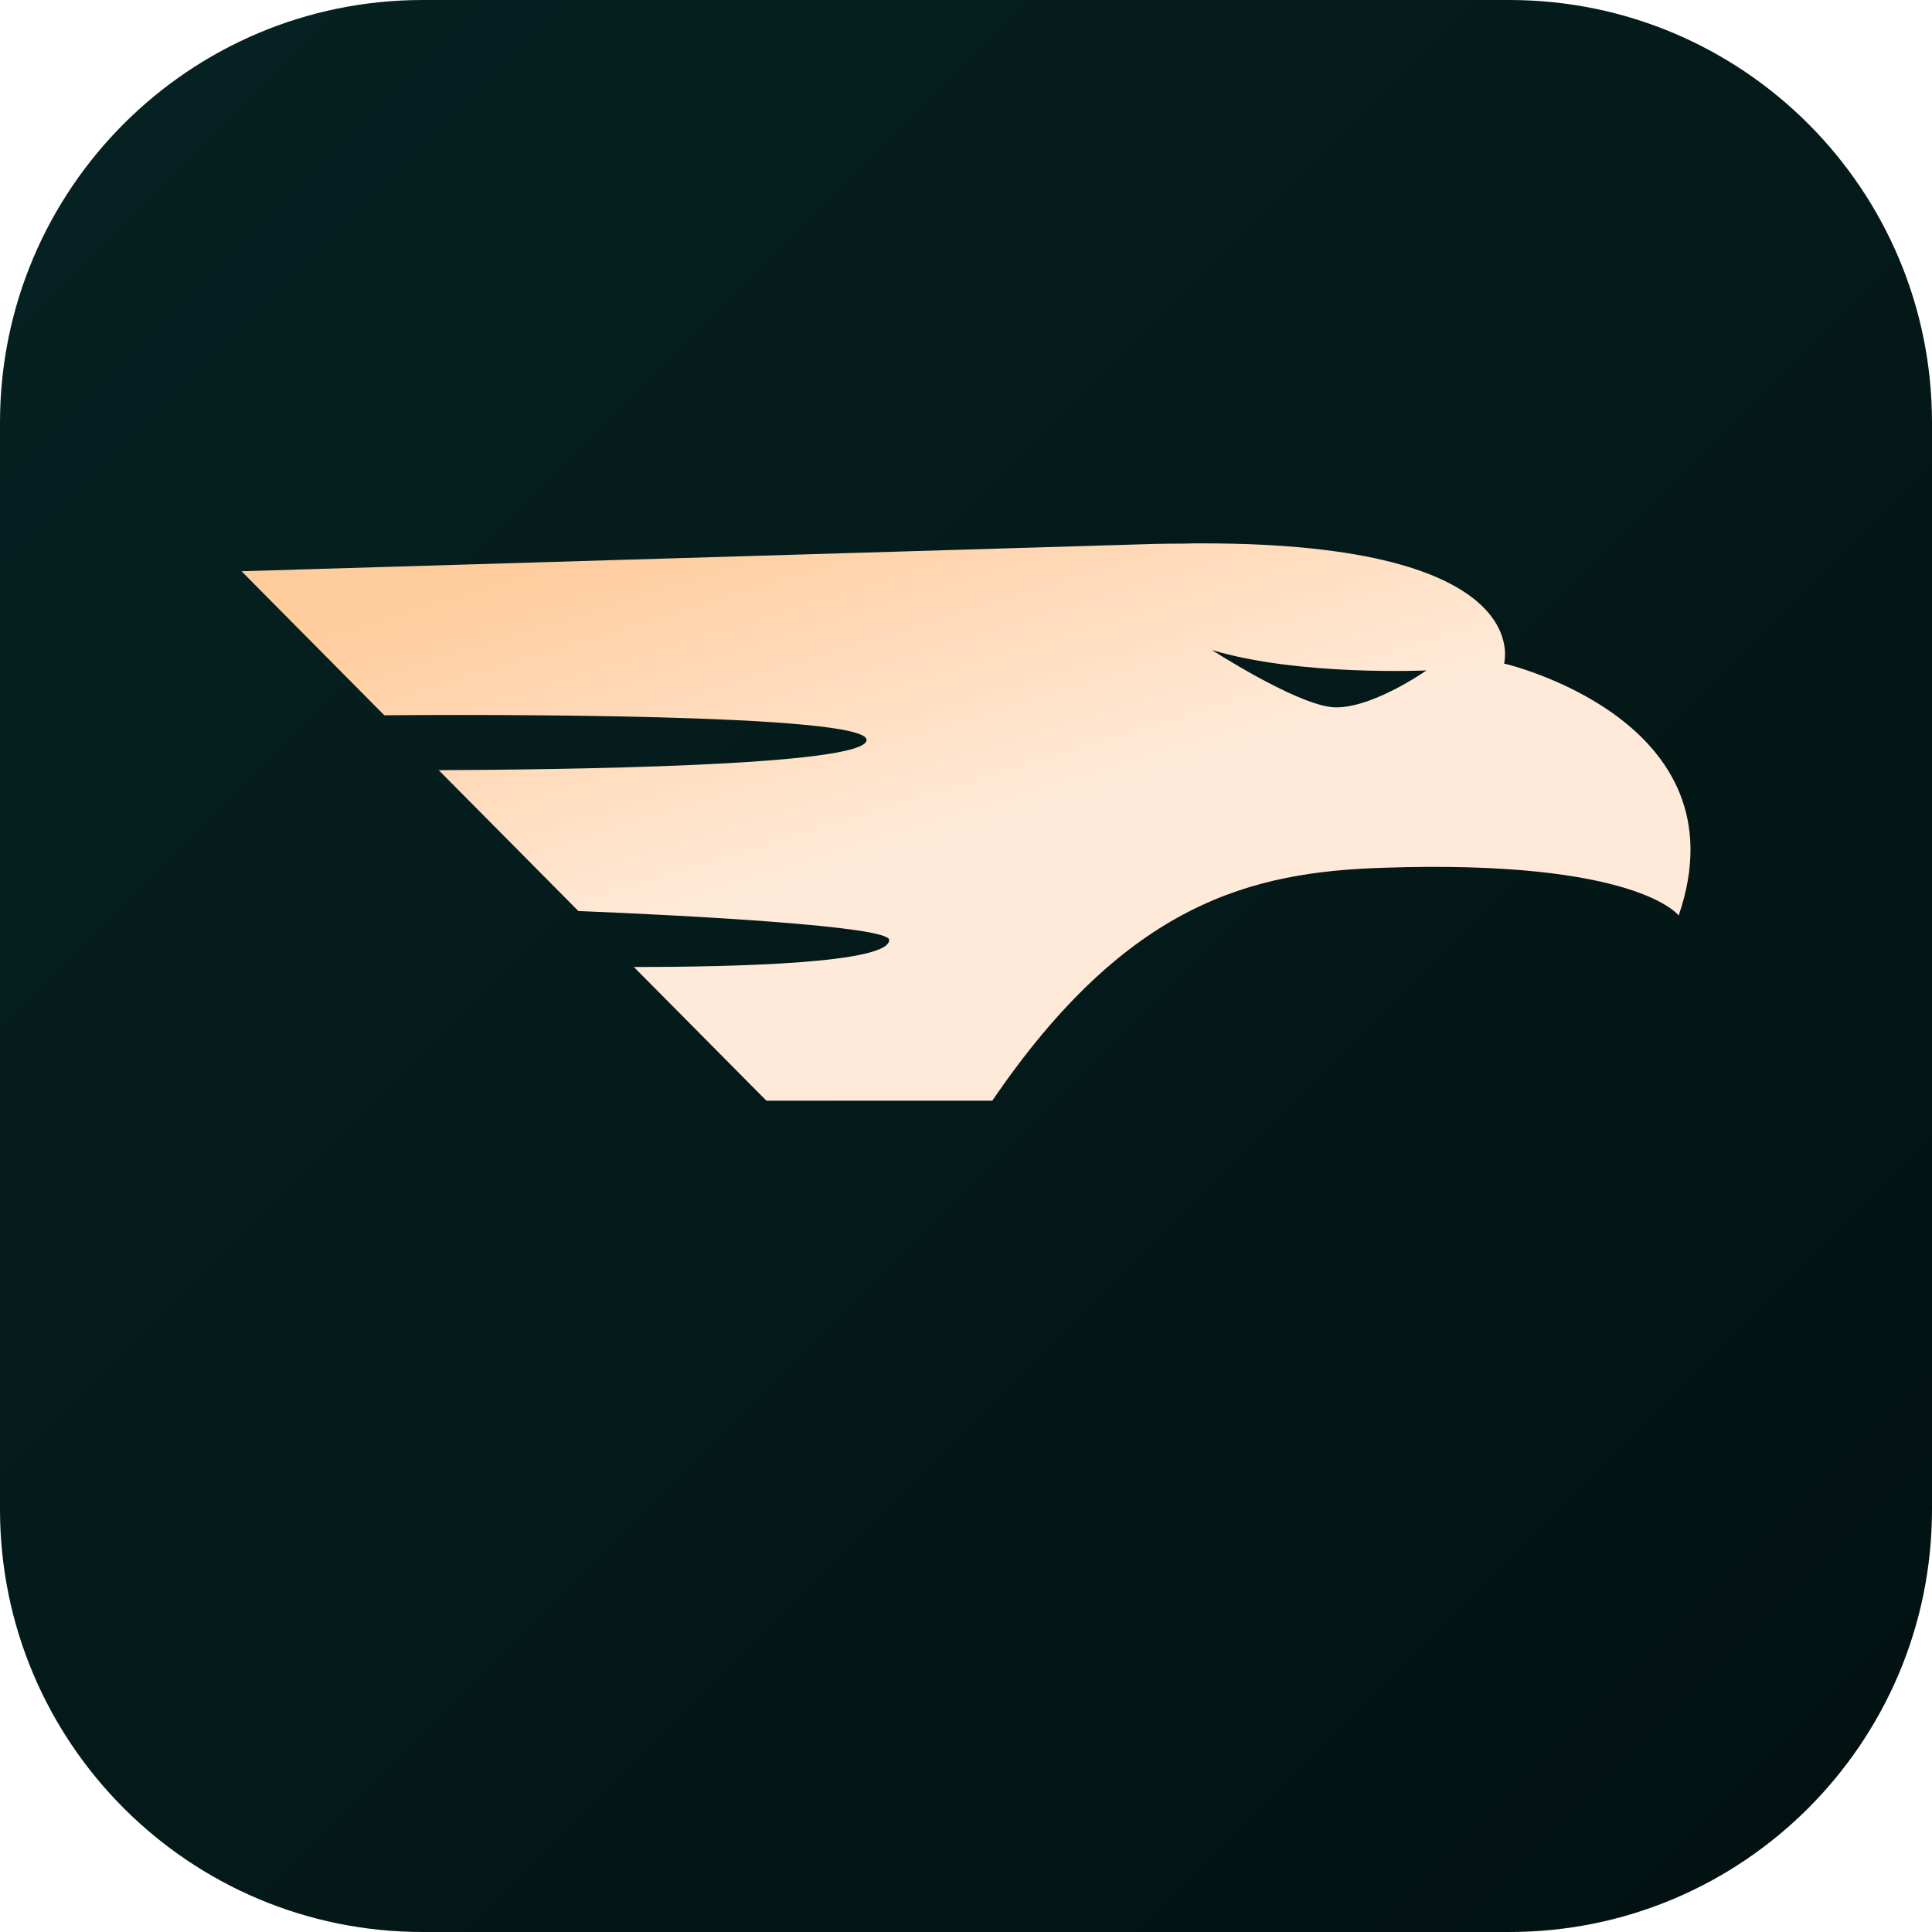
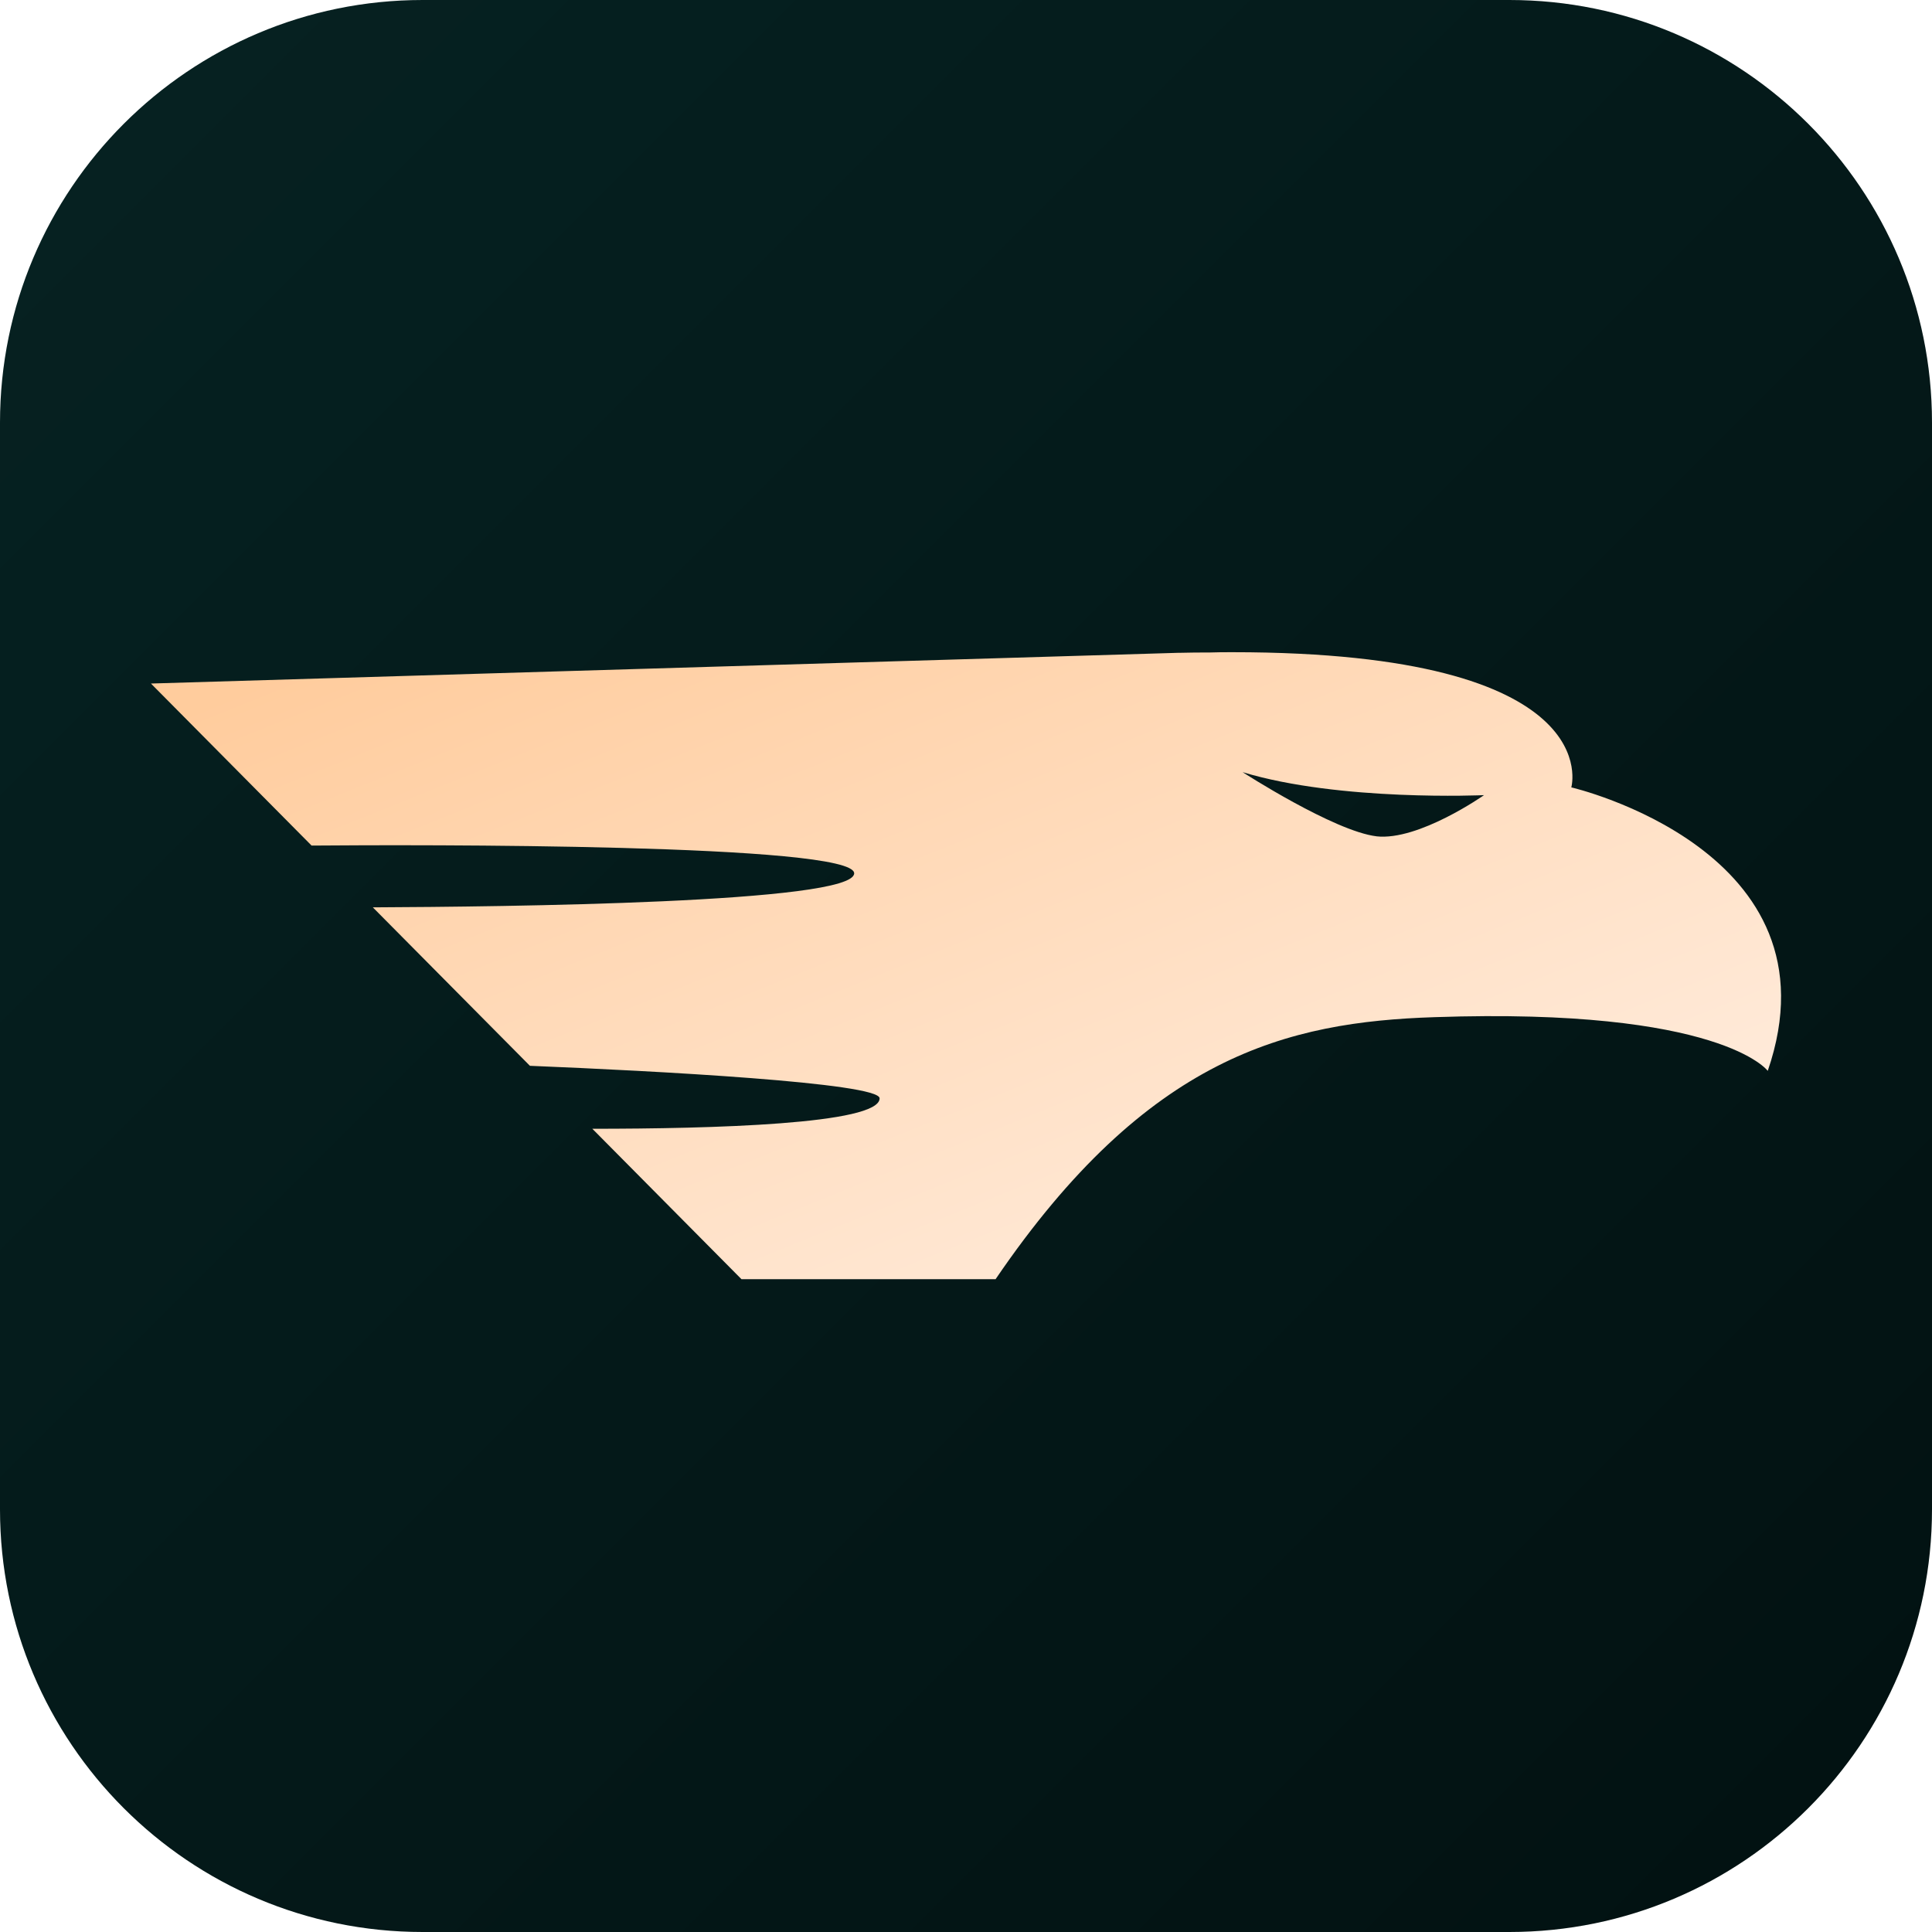
<svg xmlns="http://www.w3.org/2000/svg" width="64" height="64" viewBox="0 0 64 64" fill="none">
  <defs>
-     <linearGradient id="sapsanFav" x1="40" y1="58" x2="24" y2="6" gradientUnits="userSpaceOnUse">
+     <linearGradient id="sapsanFav" x1="123.811" y1="81.353" x2="79.785" y2="-28.186" gradientUnits="userSpaceOnUse">
      <stop stop-color="#FFEAD9" />
      <stop offset="0.68" stop-color="#FFD5AF" />
      <stop offset="0.96" stop-color="#FFCC9D" />
    </linearGradient>
    <linearGradient id="bgFav" x1="0" y1="0" x2="64" y2="64" gradientUnits="userSpaceOnUse">
      <stop stop-color="#062222" />
      <stop offset="1" stop-color="#021111" />
    </linearGradient>
  </defs>
  <rect width="64" height="64" rx="14" fill="url(#bgFav)" />
-   <g transform="translate(8 18) scale(0.24)">
-     <path d="M174.265 16.585C174.265 16.585 179.02 0 132.704 0C131.761 0 130.817 0 129.837 0.037C128.675 0.037 127.514 0.037 126.352 0.073H126.098L0 3.844L19.71 23.725C32.486 23.615 86.28 23.469 86.28 27.13C86.28 30.791 43.122 31.23 27.223 31.304L46.497 50.745C61.815 51.367 89.401 52.832 89.401 54.736C89.401 57.921 68.748 58.47 54.156 58.47L72.45 76.923H103.63C122.287 49.537 139.456 45.363 157.496 44.777C192.668 43.569 198.367 51.367 198.367 51.367C207.659 24.311 174.265 16.585 174.265 16.585ZM150.381 22.59C145.154 21.968 133.939 14.718 133.939 14.718C145.917 18.343 163.557 17.537 163.557 17.537C163.557 17.537 155.536 23.176 150.345 22.59H150.381Z" fill="url(#sapsanFav)" />
+   <g transform="translate(5.000 21.605) scale(0.27)">
+     <path d="M174.265 16.585C174.265 16.585 179.02 0 132.704 0C131.761 0 130.817 -3.40981e-08 129.837 0.037C128.675 0.037 127.514 0.037 126.352 0.073H126.098L0 3.844L19.71 23.725C32.486 23.615 86.28 23.469 86.28 27.13C86.28 30.791 43.122 31.23 27.223 31.304L46.497 50.745C61.815 51.367 89.401 52.832 89.401 54.736C89.401 57.921 68.748 58.47 54.156 58.47L72.45 76.923H103.63C122.287 49.537 139.456 45.363 157.496 44.777C192.668 43.569 198.367 51.367 198.367 51.367C207.659 24.311 174.265 16.585 174.265 16.585ZM150.381 22.59C145.154 21.968 133.939 14.718 133.939 14.718C145.917 18.343 163.557 17.537 163.557 17.537C163.557 17.537 155.536 23.176 150.345 22.59H150.381Z" fill="url(#sapsanFav)" />
  </g>
</svg>
